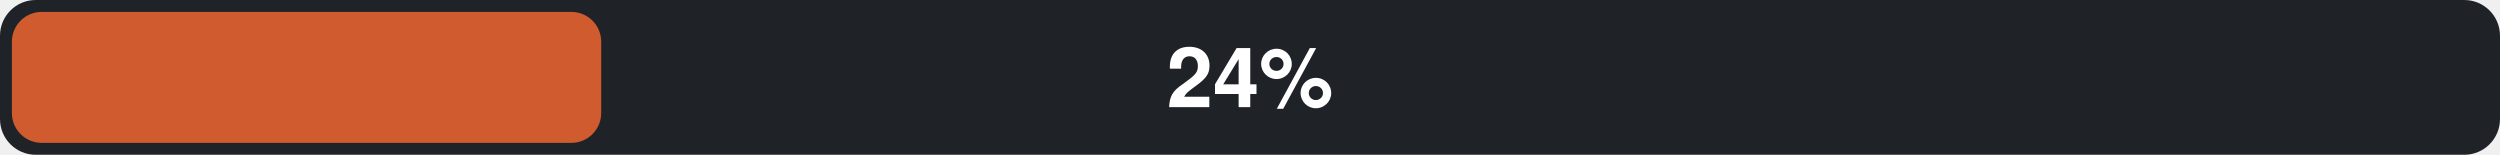
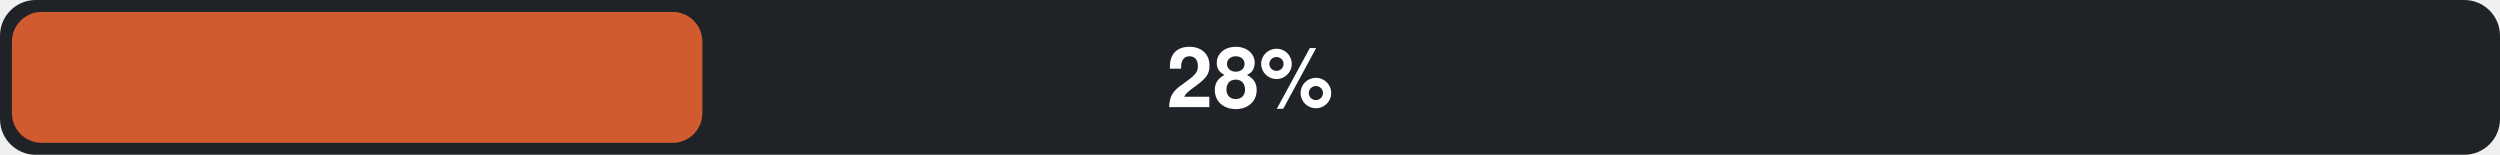
- <svg xmlns="http://www.w3.org/2000/svg" width="420" height="26" role="img" aria-label="Campaign and story: 24%">
+ <svg xmlns="http://www.w3.org/2000/svg" width="420" height="26" role="img" aria-label="Campaign and story: 28%">
  <rect x="0" y="0" width="420" height="26" rx="6" fill="#1f2328" />
-   <rect x="2" y="2" width="99" height="22" rx="5" fill="#cf5b2e" />
-   <text x="210.0" y="18.0" text-anchor="middle" font-family="Segoe UI, Helvetica, Arial, sans-serif" font-size="14" font-weight="600" fill="#ffffff">24%</text>
+   <rect x="2" y="2" width="116" height="22" rx="5" fill="#cf5b2e" />
+   <text x="210.0" y="18.0" text-anchor="middle" font-family="Segoe UI, Helvetica, Arial, sans-serif" font-size="14" font-weight="600" fill="#ffffff">28%</text>
</svg>
